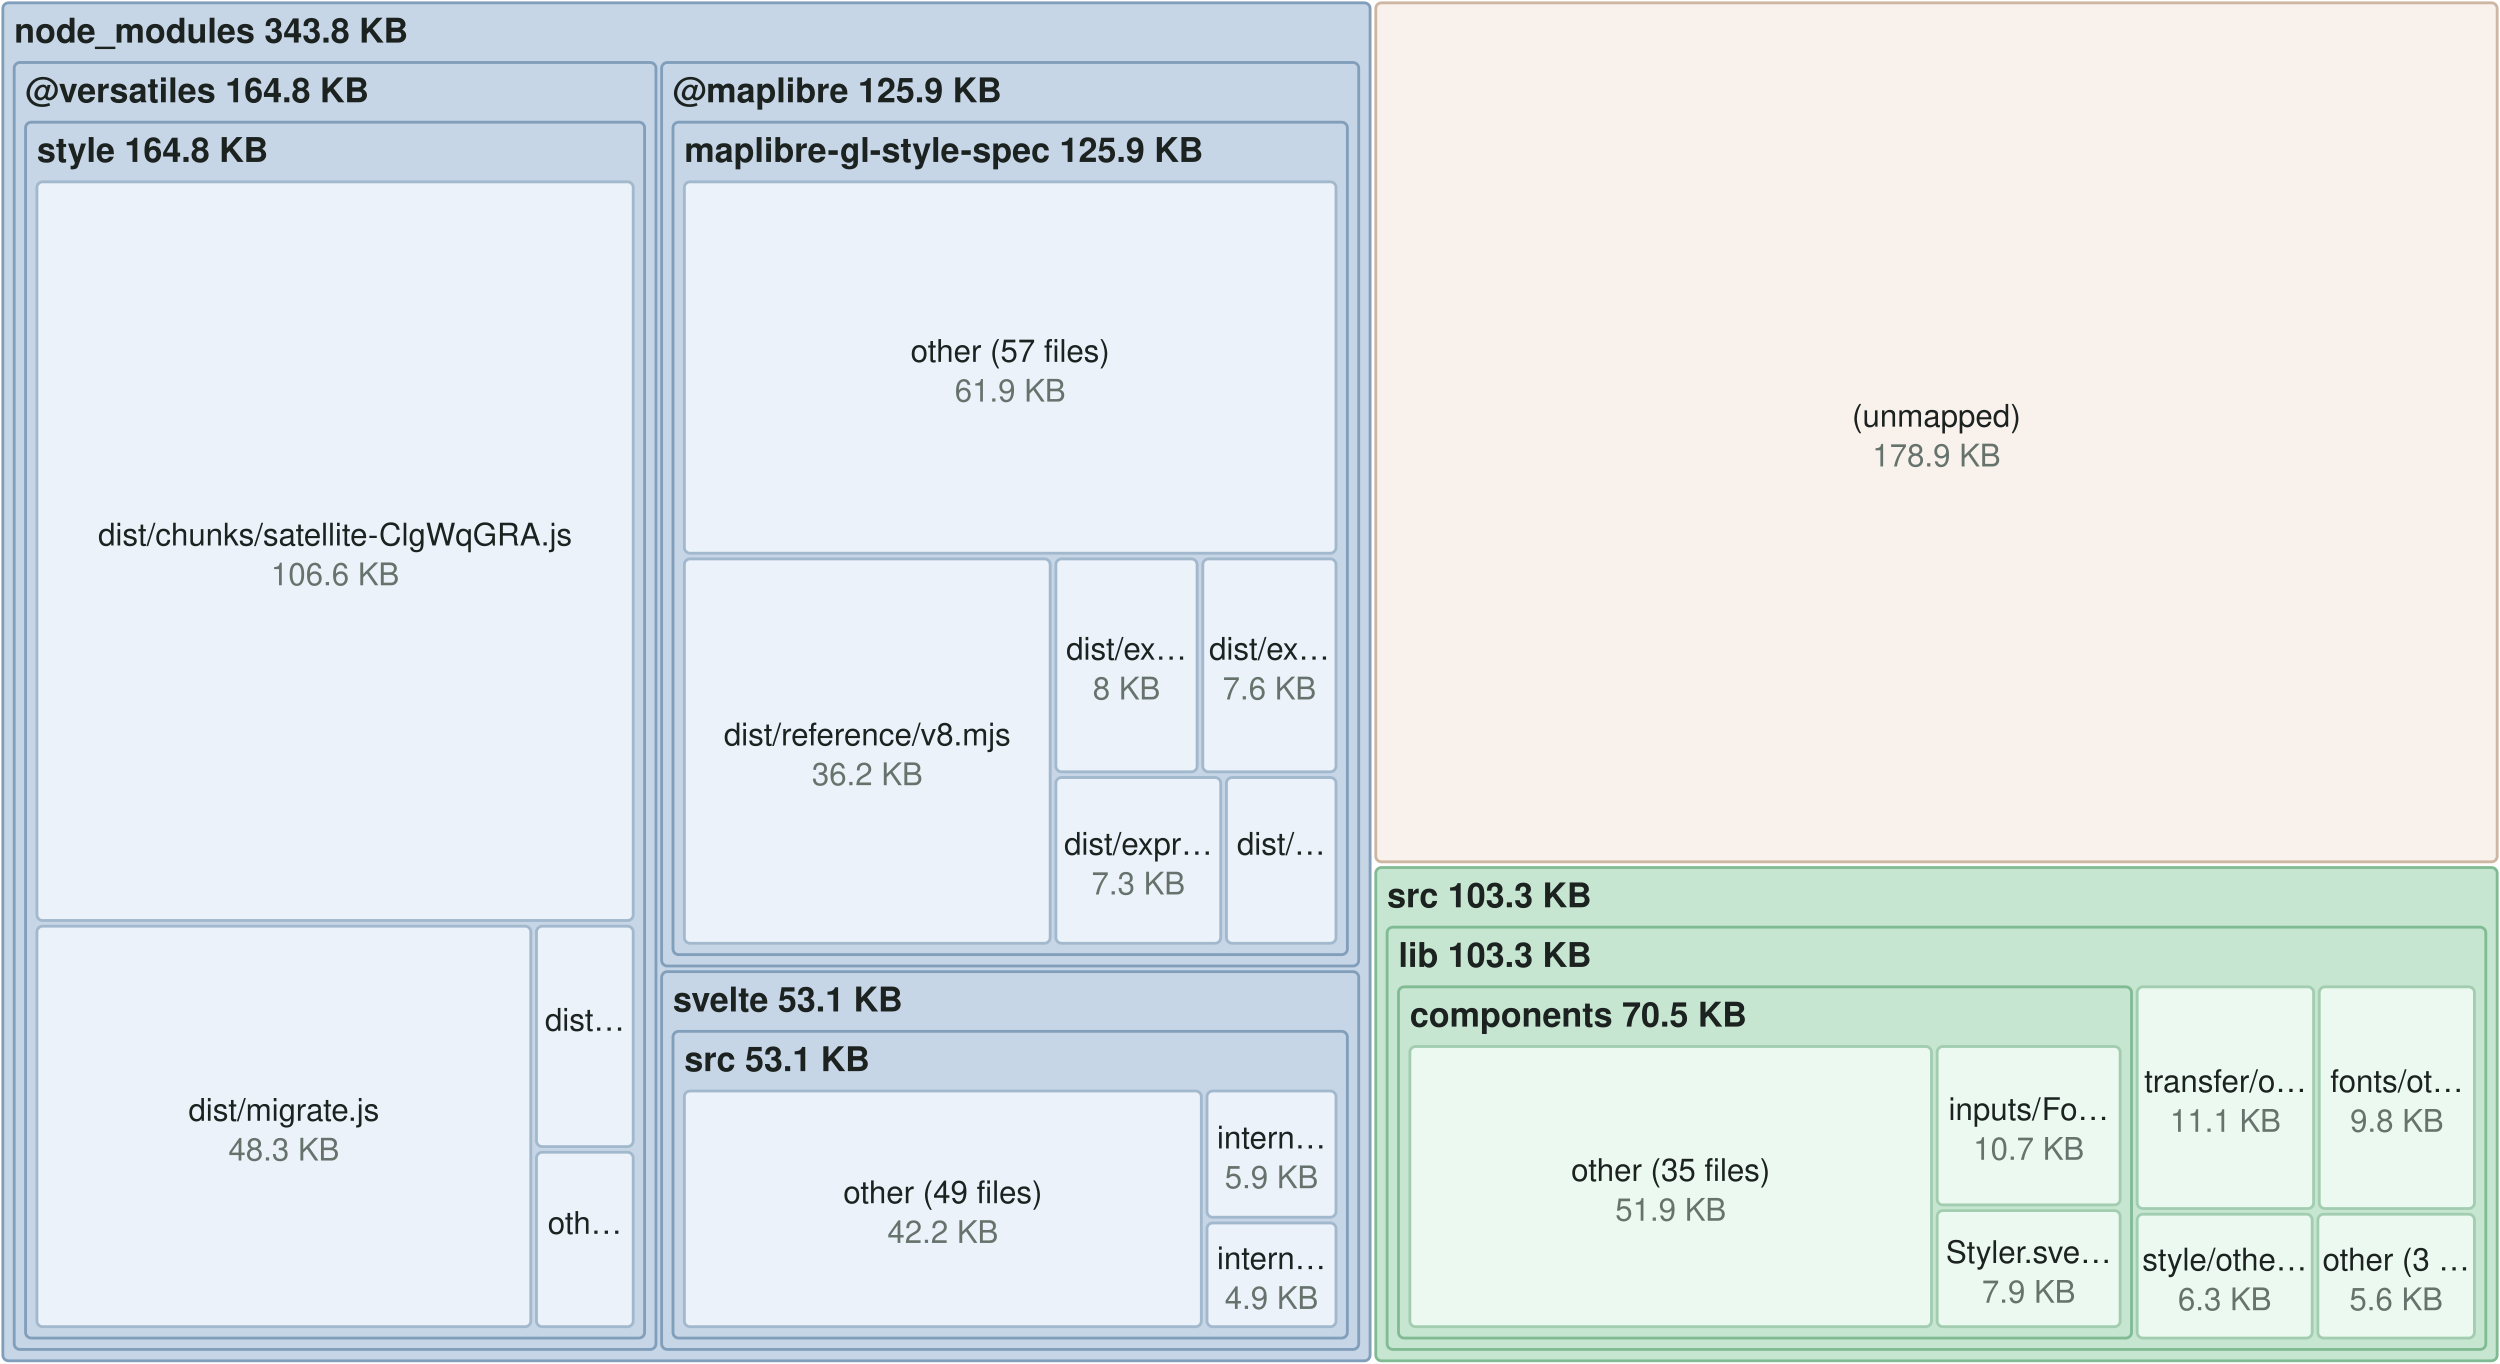
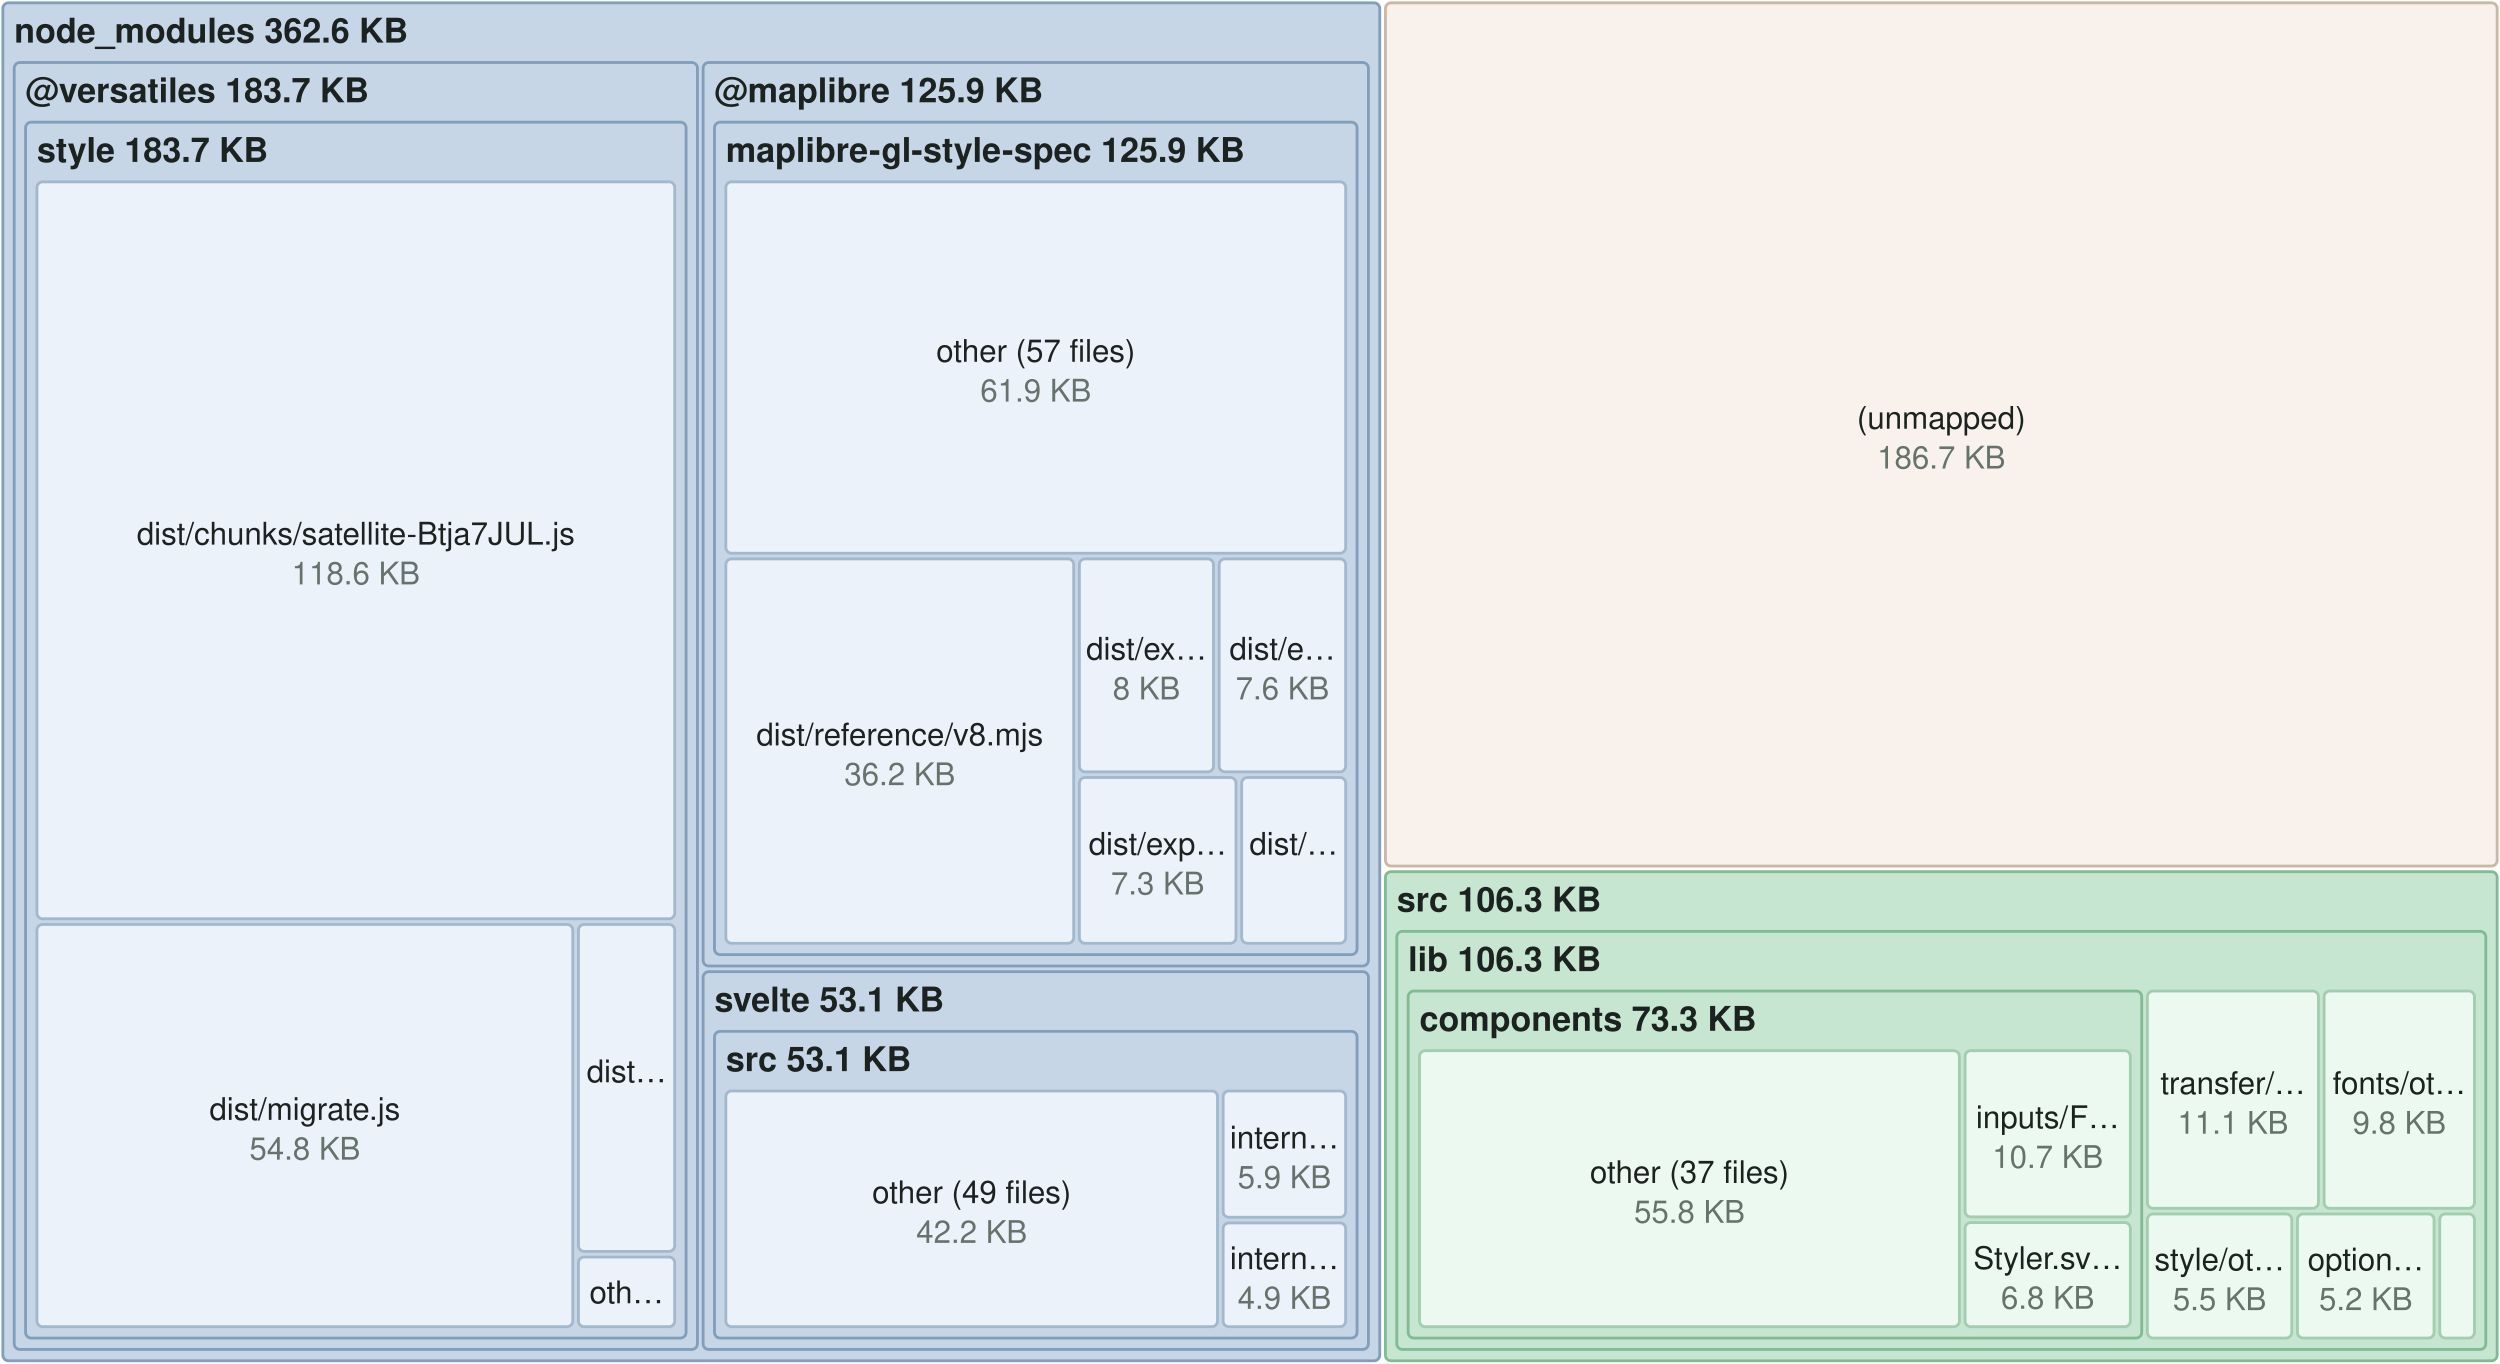
<svg xmlns="http://www.w3.org/2000/svg" width="880" height="480" viewBox="0 0 880 480">
  <style>
	.background { fill: #ffffff; }
	text { font-family: Helvetica, Arial, 'Liberation Sans', sans-serif; }
	.group-label { fill: #1b2220; font-weight: 600; font-size: 12px; }
	.leaf-label { fill: #1b2220; font-size: 11px; text-anchor: middle; }
	.leaf-size { fill: #66736d; font-size: 11px; text-anchor: middle; }
	.group-box, .leaf-box { stroke-width: 1; }
	.leaf:hover .leaf-box { stroke-width: 2; }
	.c0 .group-box { fill: hsl(210 38% 84%); stroke: hsl(210 30% 62%); }
	.c0 .leaf-box { fill: hsl(210 50% 95%); stroke: hsl(210 30% 72%); }
	.c1 .group-box { fill: hsl(28 38% 84%); stroke: hsl(28 30% 62%); }
	.c1 .leaf-box { fill: hsl(28 50% 95%); stroke: hsl(28 30% 72%); }
	.c2 .group-box { fill: hsl(140 38% 84%); stroke: hsl(140 30% 62%); }
	.c2 .leaf-box { fill: hsl(140 50% 95%); stroke: hsl(140 30% 72%); }
	.c3 .group-box { fill: hsl(275 38% 84%); stroke: hsl(275 30% 62%); }
	.c3 .leaf-box { fill: hsl(275 50% 95%); stroke: hsl(275 30% 72%); }
	.c4 .group-box { fill: hsl(350 38% 84%); stroke: hsl(350 30% 62%); }
	.c4 .leaf-box { fill: hsl(350 50% 95%); stroke: hsl(350 30% 72%); }
	.c5 .group-box { fill: hsl(180 38% 84%); stroke: hsl(180 30% 62%); }
	.c5 .leaf-box { fill: hsl(180 50% 95%); stroke: hsl(180 30% 72%); }
	.c6 .group-box { fill: hsl(48 38% 84%); stroke: hsl(48 30% 62%); }
	.c6 .leaf-box { fill: hsl(48 50% 95%); stroke: hsl(48 30% 72%); }
	.c7 .group-box { fill: hsl(320 38% 84%); stroke: hsl(320 30% 62%); }
	.c7 .leaf-box { fill: hsl(320 50% 95%); stroke: hsl(320 30% 72%); }
	.c8 .group-box { fill: hsl(95 38% 84%); stroke: hsl(95 30% 62%); }
	.c8 .leaf-box { fill: hsl(95 50% 95%); stroke: hsl(95 30% 72%); }
	.c9 .group-box { fill: hsl(245 38% 84%); stroke: hsl(245 30% 62%); }
	.c9 .leaf-box { fill: hsl(245 50% 95%); stroke: hsl(245 30% 72%); }
	@media (prefers-color-scheme: dark) {
		.background { fill: #0d1117; }
		.group-label, .leaf-label { fill: #e6edf3; }
		.leaf-size { fill: #8b949e; }
		.c0 .group-box { fill: hsl(210 22% 22%); stroke: hsl(210 20% 38%); }
		.c0 .leaf-box { fill: hsl(210 25% 14%); stroke: hsl(210 20% 32%); }
		.c1 .group-box { fill: hsl(28 22% 22%); stroke: hsl(28 20% 38%); }
		.c1 .leaf-box { fill: hsl(28 25% 14%); stroke: hsl(28 20% 32%); }
		.c2 .group-box { fill: hsl(140 22% 22%); stroke: hsl(140 20% 38%); }
		.c2 .leaf-box { fill: hsl(140 25% 14%); stroke: hsl(140 20% 32%); }
		.c3 .group-box { fill: hsl(275 22% 22%); stroke: hsl(275 20% 38%); }
		.c3 .leaf-box { fill: hsl(275 25% 14%); stroke: hsl(275 20% 32%); }
		.c4 .group-box { fill: hsl(350 22% 22%); stroke: hsl(350 20% 38%); }
		.c4 .leaf-box { fill: hsl(350 25% 14%); stroke: hsl(350 20% 32%); }
		.c5 .group-box { fill: hsl(180 22% 22%); stroke: hsl(180 20% 38%); }
		.c5 .leaf-box { fill: hsl(180 25% 14%); stroke: hsl(180 20% 32%); }
		.c6 .group-box { fill: hsl(48 22% 22%); stroke: hsl(48 20% 38%); }
		.c6 .leaf-box { fill: hsl(48 25% 14%); stroke: hsl(48 20% 32%); }
		.c7 .group-box { fill: hsl(320 22% 22%); stroke: hsl(320 20% 38%); }
		.c7 .leaf-box { fill: hsl(320 25% 14%); stroke: hsl(320 20% 32%); }
		.c8 .group-box { fill: hsl(95 22% 22%); stroke: hsl(95 20% 38%); }
		.c8 .leaf-box { fill: hsl(95 25% 14%); stroke: hsl(95 20% 32%); }
		.c9 .group-box { fill: hsl(245 22% 22%); stroke: hsl(245 20% 38%); }
		.c9 .leaf-box { fill: hsl(245 25% 14%); stroke: hsl(245 20% 32%); }
	}
</style>
  <rect class="background" width="880" height="480" />
  <g class="group c0">
-     <rect class="group-box" x="1" y="1" width="481.27" height="478" rx="2" />
-     <text class="group-label" x="5" y="15" textLength="137.39" lengthAdjust="spacingAndGlyphs">node_modules 343.8 KB</text>
-   </g>
-   <g class="group c0">
-     <rect class="group-box" x="5" y="22" width="225.89" height="453" rx="2" />
-     <text class="group-label" x="9" y="36" textLength="114.74" lengthAdjust="spacingAndGlyphs">@versatiles 164.8 KB</text>
-   </g>
-   <g class="group c0">
-     <rect class="group-box" x="9" y="43" width="217.89" height="428" rx="2" />
-     <text class="group-label" x="13" y="57" textLength="80.05" lengthAdjust="spacingAndGlyphs">style 164.8 KB</text>
-   </g>
-   <g class="leaf c0">
-     <rect class="leaf-box" x="13" y="64" width="209.89" height="260.02" rx="2" />
-     <text class="leaf-label" x="117.95" y="192.01" textLength="166.87" lengthAdjust="spacingAndGlyphs">dist/chunks/satellite-ClgWqGRA.js</text>
-     <text class="leaf-size" x="117.95" y="206.01" textLength="45.25" lengthAdjust="spacingAndGlyphs">106.6 KB</text>
-   </g>
-   <g class="leaf c0">
-     <rect class="leaf-box" x="13" y="326.02" width="173.84" height="140.98" rx="2" />
-     <text class="leaf-label" x="99.92" y="394.51" textLength="67.85" lengthAdjust="spacingAndGlyphs">dist/migrate.js</text>
-     <text class="leaf-size" x="99.92" y="408.51" textLength="39.14" lengthAdjust="spacingAndGlyphs">48.3 KB</text>
-   </g>
-   <g class="leaf c0">
-     <rect class="leaf-box" x="188.84" y="326.02" width="34.05" height="77.58" rx="2" />
-     <text class="leaf-label" x="205.87" y="362.81" textLength="23.23" lengthAdjust="spacingAndGlyphs">dist…</text>
-   </g>
-   <g class="leaf c0">
-     <rect class="leaf-box" x="188.84" y="405.6" width="34.05" height="61.4" rx="2" />
-     <text class="leaf-label" x="205.87" y="434.3" textLength="21.41" lengthAdjust="spacingAndGlyphs">oth…</text>
-   </g>
-   <g class="group c0">
-     <rect class="group-box" x="232.89" y="22" width="245.38" height="318.03" rx="2" />
-     <text class="group-label" x="236.89" y="36" textLength="109.39" lengthAdjust="spacingAndGlyphs">@maplibre 125.9 KB</text>
-   </g>
-   <g class="group c0">
-     <rect class="group-box" x="236.89" y="43" width="237.38" height="293.03" rx="2" />
-     <text class="group-label" x="240.89" y="57" textLength="180.07" lengthAdjust="spacingAndGlyphs">maplibre-gl-style-spec 125.9 KB</text>
-   </g>
-   <g class="leaf c0">
-     <rect class="leaf-box" x="240.89" y="64" width="229.38" height="130.73" rx="2" />
-     <text class="leaf-label" x="355.58" y="127.37" textLength="70.3" lengthAdjust="spacingAndGlyphs">other (57 files)</text>
-     <text class="leaf-size" x="355.58" y="141.37" textLength="39.14" lengthAdjust="spacingAndGlyphs">61.9 KB</text>
-   </g>
-   <g class="leaf c0">
-     <rect class="leaf-box" x="240.89" y="196.73" width="128.77" height="135.3" rx="2" />
-     <text class="leaf-label" x="305.28" y="262.38" textLength="101.48" lengthAdjust="spacingAndGlyphs">dist/reference/v8.mjs</text>
-     <text class="leaf-size" x="305.28" y="276.38" textLength="39.14" lengthAdjust="spacingAndGlyphs">36.2 KB</text>
-   </g>
-   <g class="leaf c0">
-     <rect class="leaf-box" x="371.67" y="196.73" width="49.71" height="74.95" rx="2" />
-     <text class="leaf-label" x="396.52" y="232.21" textLength="37.91" lengthAdjust="spacingAndGlyphs">dist/ex…</text>
-     <text class="leaf-size" x="396.52" y="246.21" textLength="23.85" lengthAdjust="spacingAndGlyphs">8 KB</text>
-   </g>
-   <g class="leaf c0">
-     <rect class="leaf-box" x="423.38" y="196.73" width="46.89" height="74.95" rx="2" />
-     <text class="leaf-label" x="446.82" y="232.21" textLength="37.91" lengthAdjust="spacingAndGlyphs">dist/ex…</text>
-     <text class="leaf-size" x="446.82" y="246.21" textLength="33.02" lengthAdjust="spacingAndGlyphs">7.6 KB</text>
-   </g>
-   <g class="leaf c0">
-     <rect class="leaf-box" x="371.67" y="273.68" width="58.03" height="58.35" rx="2" />
-     <text class="leaf-label" x="400.68" y="300.86" textLength="47.69" lengthAdjust="spacingAndGlyphs">dist/expr…</text>
-     <text class="leaf-size" x="400.68" y="314.86" textLength="33.02" lengthAdjust="spacingAndGlyphs">7.3 KB</text>
-   </g>
-   <g class="leaf c0">
-     <rect class="leaf-box" x="431.7" y="273.68" width="38.57" height="58.35" rx="2" />
-     <text class="leaf-label" x="450.98" y="300.86" textLength="26.29" lengthAdjust="spacingAndGlyphs">dist/…</text>
-   </g>
-   <g class="group c0">
-     <rect class="group-box" x="232.89" y="342.03" width="245.38" height="132.97" rx="2" />
-     <text class="group-label" x="236.89" y="356.03" textLength="80.05" lengthAdjust="spacingAndGlyphs">svelte 53.1 KB</text>
-   </g>
-   <g class="group c0">
-     <rect class="group-box" x="236.89" y="363.03" width="237.38" height="107.97" rx="2" />
-     <text class="group-label" x="240.89" y="377.03" textLength="64.04" lengthAdjust="spacingAndGlyphs">src 53.1 KB</text>
-   </g>
-   <g class="leaf c0">
-     <rect class="leaf-box" x="240.89" y="384.03" width="181.97" height="82.97" rx="2" />
-     <text class="leaf-label" x="331.88" y="423.52" textLength="70.3" lengthAdjust="spacingAndGlyphs">other (49 files)</text>
-     <text class="leaf-size" x="331.88" y="437.52" textLength="39.14" lengthAdjust="spacingAndGlyphs">42.2 KB</text>
-   </g>
-   <g class="leaf c0">
-     <rect class="leaf-box" x="424.86" y="384.03" width="45.41" height="44.44" rx="2" />
-     <text class="leaf-label" x="447.56" y="404.25" textLength="33.63" lengthAdjust="spacingAndGlyphs">intern…</text>
-     <text class="leaf-size" x="447.56" y="418.25" textLength="33.02" lengthAdjust="spacingAndGlyphs">5.9 KB</text>
-   </g>
-   <g class="leaf c0">
-     <rect class="leaf-box" x="424.86" y="430.48" width="45.41" height="36.52" rx="2" />
-     <text class="leaf-label" x="447.56" y="446.74" textLength="33.63" lengthAdjust="spacingAndGlyphs">intern…</text>
-     <text class="leaf-size" x="447.56" y="460.74" textLength="33.02" lengthAdjust="spacingAndGlyphs">4.9 KB</text>
+     <rect class="group-box" x="1" y="1" width="484.67" height="478" rx="2" />
+     <text class="group-label" x="5" y="15" textLength="137.39" lengthAdjust="spacingAndGlyphs">node_modules 362.6 KB</text>
+   </g>
+   <g class="group c0">
+     <rect class="group-box" x="5" y="22" width="240.5" height="453" rx="2" />
+     <text class="group-label" x="9" y="36" textLength="114.74" lengthAdjust="spacingAndGlyphs">@versatiles 183.7 KB</text>
+   </g>
+   <g class="group c0">
+     <rect class="group-box" x="9" y="43" width="232.5" height="428" rx="2" />
+     <text class="group-label" x="13" y="57" textLength="80.05" lengthAdjust="spacingAndGlyphs">style 183.7 KB</text>
+   </g>
+   <g class="leaf c0">
+     <rect class="leaf-box" x="13" y="64" width="224.5" height="259.41" rx="2" />
+     <text class="leaf-label" x="125.25" y="191.7" textLength="154.66" lengthAdjust="spacingAndGlyphs">dist/chunks/satellite-Btja7JUL.js</text>
+     <text class="leaf-size" x="125.25" y="205.7" textLength="45.25" lengthAdjust="spacingAndGlyphs">118.6 KB</text>
+   </g>
+   <g class="leaf c0">
+     <rect class="leaf-box" x="13" y="325.41" width="188.61" height="141.59" rx="2" />
+     <text class="leaf-label" x="107.31" y="394.2" textLength="67.85" lengthAdjust="spacingAndGlyphs">dist/migrate.js</text>
+     <text class="leaf-size" x="107.31" y="408.2" textLength="39.14" lengthAdjust="spacingAndGlyphs">54.8 KB</text>
+   </g>
+   <g class="leaf c0">
+     <rect class="leaf-box" x="203.61" y="325.41" width="33.88" height="115.08" rx="2" />
+     <text class="leaf-label" x="220.56" y="380.95" textLength="23.23" lengthAdjust="spacingAndGlyphs">dist…</text>
+   </g>
+   <g class="leaf c0">
+     <rect class="leaf-box" x="203.61" y="442.49" width="33.88" height="24.51" rx="2" />
+     <text class="leaf-label" x="220.56" y="458.74" textLength="21.41" lengthAdjust="spacingAndGlyphs">oth…</text>
+   </g>
+   <g class="group c0">
+     <rect class="group-box" x="247.5" y="22" width="234.18" height="318.03" rx="2" />
+     <text class="group-label" x="251.5" y="36" textLength="109.39" lengthAdjust="spacingAndGlyphs">@maplibre 125.9 KB</text>
+   </g>
+   <g class="group c0">
+     <rect class="group-box" x="251.5" y="43" width="226.18" height="293.03" rx="2" />
+     <text class="group-label" x="255.5" y="57" textLength="180.07" lengthAdjust="spacingAndGlyphs">maplibre-gl-style-spec 125.9 KB</text>
+   </g>
+   <g class="leaf c0">
+     <rect class="leaf-box" x="255.5" y="64" width="218.18" height="130.73" rx="2" />
+     <text class="leaf-label" x="364.59" y="127.36" textLength="70.3" lengthAdjust="spacingAndGlyphs">other (57 files)</text>
+     <text class="leaf-size" x="364.59" y="141.36" textLength="39.14" lengthAdjust="spacingAndGlyphs">61.9 KB</text>
+   </g>
+   <g class="leaf c0">
+     <rect class="leaf-box" x="255.5" y="196.73" width="122.44" height="135.3" rx="2" />
+     <text class="leaf-label" x="316.72" y="262.38" textLength="101.48" lengthAdjust="spacingAndGlyphs">dist/reference/v8.mjs</text>
+     <text class="leaf-size" x="316.72" y="276.38" textLength="39.14" lengthAdjust="spacingAndGlyphs">36.2 KB</text>
+   </g>
+   <g class="leaf c0">
+     <rect class="leaf-box" x="379.94" y="196.73" width="47.21" height="74.95" rx="2" />
+     <text class="leaf-label" x="403.55" y="232.2" textLength="37.91" lengthAdjust="spacingAndGlyphs">dist/ex…</text>
+     <text class="leaf-size" x="403.55" y="246.2" textLength="23.85" lengthAdjust="spacingAndGlyphs">8 KB</text>
+   </g>
+   <g class="leaf c0">
+     <rect class="leaf-box" x="429.15" y="196.73" width="44.52" height="74.95" rx="2" />
+     <text class="leaf-label" x="451.41" y="232.2" textLength="32.41" lengthAdjust="spacingAndGlyphs">dist/e…</text>
+     <text class="leaf-size" x="451.41" y="246.2" textLength="33.02" lengthAdjust="spacingAndGlyphs">7.6 KB</text>
+   </g>
+   <g class="leaf c0">
+     <rect class="leaf-box" x="379.94" y="273.68" width="55.13" height="58.35" rx="2" />
+     <text class="leaf-label" x="407.5" y="300.85" textLength="44.02" lengthAdjust="spacingAndGlyphs">dist/exp…</text>
+     <text class="leaf-size" x="407.5" y="314.85" textLength="33.02" lengthAdjust="spacingAndGlyphs">7.3 KB</text>
+   </g>
+   <g class="leaf c0">
+     <rect class="leaf-box" x="437.07" y="273.68" width="36.61" height="58.35" rx="2" />
+     <text class="leaf-label" x="455.37" y="300.85" textLength="26.29" lengthAdjust="spacingAndGlyphs">dist/…</text>
+   </g>
+   <g class="group c0">
+     <rect class="group-box" x="247.5" y="342.03" width="234.18" height="132.97" rx="2" />
+     <text class="group-label" x="251.5" y="356.03" textLength="80.05" lengthAdjust="spacingAndGlyphs">svelte 53.1 KB</text>
+   </g>
+   <g class="group c0">
+     <rect class="group-box" x="251.5" y="363.03" width="226.18" height="107.97" rx="2" />
+     <text class="group-label" x="255.5" y="377.03" textLength="64.04" lengthAdjust="spacingAndGlyphs">src 53.1 KB</text>
+   </g>
+   <g class="leaf c0">
+     <rect class="leaf-box" x="255.5" y="384.03" width="173.06" height="82.97" rx="2" />
+     <text class="leaf-label" x="342.03" y="423.51" textLength="70.3" lengthAdjust="spacingAndGlyphs">other (49 files)</text>
+     <text class="leaf-size" x="342.03" y="437.51" textLength="39.14" lengthAdjust="spacingAndGlyphs">42.2 KB</text>
+   </g>
+   <g class="leaf c0">
+     <rect class="leaf-box" x="430.55" y="384.03" width="43.12" height="44.44" rx="2" />
+     <text class="leaf-label" x="452.11" y="404.25" textLength="33.63" lengthAdjust="spacingAndGlyphs">intern…</text>
+     <text class="leaf-size" x="452.11" y="418.25" textLength="33.02" lengthAdjust="spacingAndGlyphs">5.9 KB</text>
+   </g>
+   <g class="leaf c0">
+     <rect class="leaf-box" x="430.55" y="430.47" width="43.12" height="36.53" rx="2" />
+     <text class="leaf-label" x="452.11" y="446.73" textLength="33.63" lengthAdjust="spacingAndGlyphs">intern…</text>
+     <text class="leaf-size" x="452.11" y="460.73" textLength="33.02" lengthAdjust="spacingAndGlyphs">4.9 KB</text>
  </g>
  <g class="leaf c1">
-     <rect class="leaf-box" x="484.27" y="1" width="394.73" height="302.37" rx="2" />
-     <text class="leaf-label" x="681.63" y="150.19" textLength="59.3" lengthAdjust="spacingAndGlyphs">(unmapped)</text>
-     <text class="leaf-size" x="681.63" y="164.19" textLength="45.25" lengthAdjust="spacingAndGlyphs">178.9 KB</text>
+     <rect class="leaf-box" x="487.67" y="1" width="391.33" height="303.84" rx="2" />
+     <text class="leaf-label" x="683.34" y="150.92" textLength="59.3" lengthAdjust="spacingAndGlyphs">(unmapped)</text>
+     <text class="leaf-size" x="683.34" y="164.92" textLength="45.25" lengthAdjust="spacingAndGlyphs">186.7 KB</text>
  </g>
  <g class="group c2">
-     <rect class="group-box" x="484.27" y="305.37" width="394.73" height="173.63" rx="2" />
-     <text class="group-label" x="488.27" y="319.37" textLength="70.72" lengthAdjust="spacingAndGlyphs">src 103.3 KB</text>
+     <rect class="group-box" x="487.67" y="306.84" width="391.33" height="172.16" rx="2" />
+     <text class="group-label" x="491.67" y="320.84" textLength="70.72" lengthAdjust="spacingAndGlyphs">src 106.3 KB</text>
  </g>
  <g class="group c2">
-     <rect class="group-box" x="488.27" y="326.37" width="386.73" height="148.63" rx="2" />
-     <text class="group-label" x="492.27" y="340.37" textLength="66.71" lengthAdjust="spacingAndGlyphs">lib 103.3 KB</text>
+     <rect class="group-box" x="491.67" y="327.84" width="383.33" height="147.16" rx="2" />
+     <text class="group-label" x="495.67" y="341.84" textLength="66.71" lengthAdjust="spacingAndGlyphs">lib 106.3 KB</text>
  </g>
  <g class="group c2">
-     <rect class="group-box" x="492.27" y="347.37" width="258.02" height="123.63" rx="2" />
-     <text class="group-label" x="496.27" y="361.37" textLength="117.37" lengthAdjust="spacingAndGlyphs">components 70.5 KB</text>
-   </g>
-   <g class="leaf c2">
-     <rect class="leaf-box" x="496.27" y="368.37" width="183.61" height="98.63" rx="2" />
-     <text class="leaf-label" x="588.08" y="415.69" textLength="70.3" lengthAdjust="spacingAndGlyphs">other (35 files)</text>
-     <text class="leaf-size" x="588.08" y="429.69" textLength="39.14" lengthAdjust="spacingAndGlyphs">51.9 KB</text>
-   </g>
-   <g class="leaf c2">
-     <rect class="leaf-box" x="681.88" y="368.37" width="64.41" height="55.76" rx="2" />
-     <text class="leaf-label" x="714.09" y="394.25" textLength="51.36" lengthAdjust="spacingAndGlyphs">inputs/Fo…</text>
-     <text class="leaf-size" x="714.09" y="408.25" textLength="39.14" lengthAdjust="spacingAndGlyphs">10.7 KB</text>
-   </g>
-   <g class="leaf c2">
-     <rect class="leaf-box" x="681.88" y="426.13" width="64.41" height="40.87" rx="2" />
-     <text class="leaf-label" x="714.09" y="444.57" textLength="54.41" lengthAdjust="spacingAndGlyphs">Styler.sve…</text>
-     <text class="leaf-size" x="714.09" y="458.57" textLength="33.02" lengthAdjust="spacingAndGlyphs">7.9 KB</text>
-   </g>
-   <g class="leaf c2">
-     <rect class="leaf-box" x="752.29" y="347.37" width="62.1" height="78.03" rx="2" />
-     <text class="leaf-label" x="783.34" y="384.39" textLength="52.58" lengthAdjust="spacingAndGlyphs">transfer/o…</text>
-     <text class="leaf-size" x="783.34" y="398.39" textLength="39.14" lengthAdjust="spacingAndGlyphs">11.1 KB</text>
-   </g>
-   <g class="leaf c2">
-     <rect class="leaf-box" x="816.38" y="347.37" width="54.62" height="78.03" rx="2" />
-     <text class="leaf-label" x="843.69" y="384.39" textLength="42.2" lengthAdjust="spacingAndGlyphs">fonts/ot…</text>
-     <text class="leaf-size" x="843.69" y="398.39" textLength="33.02" lengthAdjust="spacingAndGlyphs">9.8 KB</text>
-   </g>
-   <g class="leaf c2">
-     <rect class="leaf-box" x="752.29" y="427.4" width="61.6" height="43.6" rx="2" />
-     <text class="leaf-label" x="783.09" y="447.2" textLength="53.2" lengthAdjust="spacingAndGlyphs">style/othe…</text>
-     <text class="leaf-size" x="783.09" y="461.2" textLength="33.02" lengthAdjust="spacingAndGlyphs">6.3 KB</text>
-   </g>
-   <g class="leaf c2">
-     <rect class="leaf-box" x="815.89" y="427.4" width="55.11" height="43.6" rx="2" />
-     <text class="leaf-label" x="843.44" y="447.2" textLength="47.08" lengthAdjust="spacingAndGlyphs">other (3 …</text>
-     <text class="leaf-size" x="843.44" y="461.2" textLength="33.02" lengthAdjust="spacingAndGlyphs">5.6 KB</text>
+     <rect class="group-box" x="495.67" y="348.84" width="258.21" height="122.16" rx="2" />
+     <text class="group-label" x="499.67" y="362.84" textLength="117.37" lengthAdjust="spacingAndGlyphs">components 73.3 KB</text>
+   </g>
+   <g class="leaf c2">
+     <rect class="leaf-box" x="499.67" y="369.84" width="190.03" height="97.16" rx="2" />
+     <text class="leaf-label" x="594.69" y="416.42" textLength="70.3" lengthAdjust="spacingAndGlyphs">other (37 files)</text>
+     <text class="leaf-size" x="594.69" y="430.42" textLength="39.14" lengthAdjust="spacingAndGlyphs">55.8 KB</text>
+   </g>
+   <g class="leaf c2">
+     <rect class="leaf-box" x="691.71" y="369.84" width="58.17" height="58.51" rx="2" />
+     <text class="leaf-label" x="720.79" y="397.1" textLength="45.24" lengthAdjust="spacingAndGlyphs">inputs/F…</text>
+     <text class="leaf-size" x="720.79" y="411.1" textLength="39.14" lengthAdjust="spacingAndGlyphs">10.7 KB</text>
+   </g>
+   <g class="leaf c2">
+     <rect class="leaf-box" x="691.71" y="430.35" width="58.17" height="36.65" rx="2" />
+     <text class="leaf-label" x="720.79" y="446.68" textLength="48.29" lengthAdjust="spacingAndGlyphs">Styler.sv…</text>
+     <text class="leaf-size" x="720.79" y="460.68" textLength="33.02" lengthAdjust="spacingAndGlyphs">6.8 KB</text>
+   </g>
+   <g class="leaf c2">
+     <rect class="leaf-box" x="755.88" y="348.84" width="60.21" height="76.48" rx="2" />
+     <text class="leaf-label" x="785.99" y="385.08" textLength="46.46" lengthAdjust="spacingAndGlyphs">transfer/…</text>
+     <text class="leaf-size" x="785.99" y="399.08" textLength="39.14" lengthAdjust="spacingAndGlyphs">11.1 KB</text>
+   </g>
+   <g class="leaf c2">
+     <rect class="leaf-box" x="818.09" y="348.84" width="52.91" height="76.48" rx="2" />
+     <text class="leaf-label" x="844.54" y="385.08" textLength="42.2" lengthAdjust="spacingAndGlyphs">fonts/ot…</text>
+     <text class="leaf-size" x="844.54" y="399.08" textLength="33.02" lengthAdjust="spacingAndGlyphs">9.8 KB</text>
+   </g>
+   <g class="leaf c2">
+     <rect class="leaf-box" x="755.88" y="427.31" width="50.82" height="43.69" rx="2" />
+     <text class="leaf-label" x="781.29" y="447.16" textLength="40.96" lengthAdjust="spacingAndGlyphs">style/ot…</text>
+     <text class="leaf-size" x="781.29" y="461.16" textLength="33.02" lengthAdjust="spacingAndGlyphs">5.5 KB</text>
+   </g>
+   <g class="leaf c2">
+     <rect class="leaf-box" x="808.7" y="427.31" width="48.09" height="43.69" rx="2" />
+     <text class="leaf-label" x="832.75" y="447.16" textLength="36.08" lengthAdjust="spacingAndGlyphs">option…</text>
+     <text class="leaf-size" x="832.75" y="461.16" textLength="33.02" lengthAdjust="spacingAndGlyphs">5.2 KB</text>
+   </g>
+   <g class="leaf c2">
+     <rect class="leaf-box" x="858.79" y="427.31" width="12.21" height="43.69" rx="2" />
  </g>
</svg>
